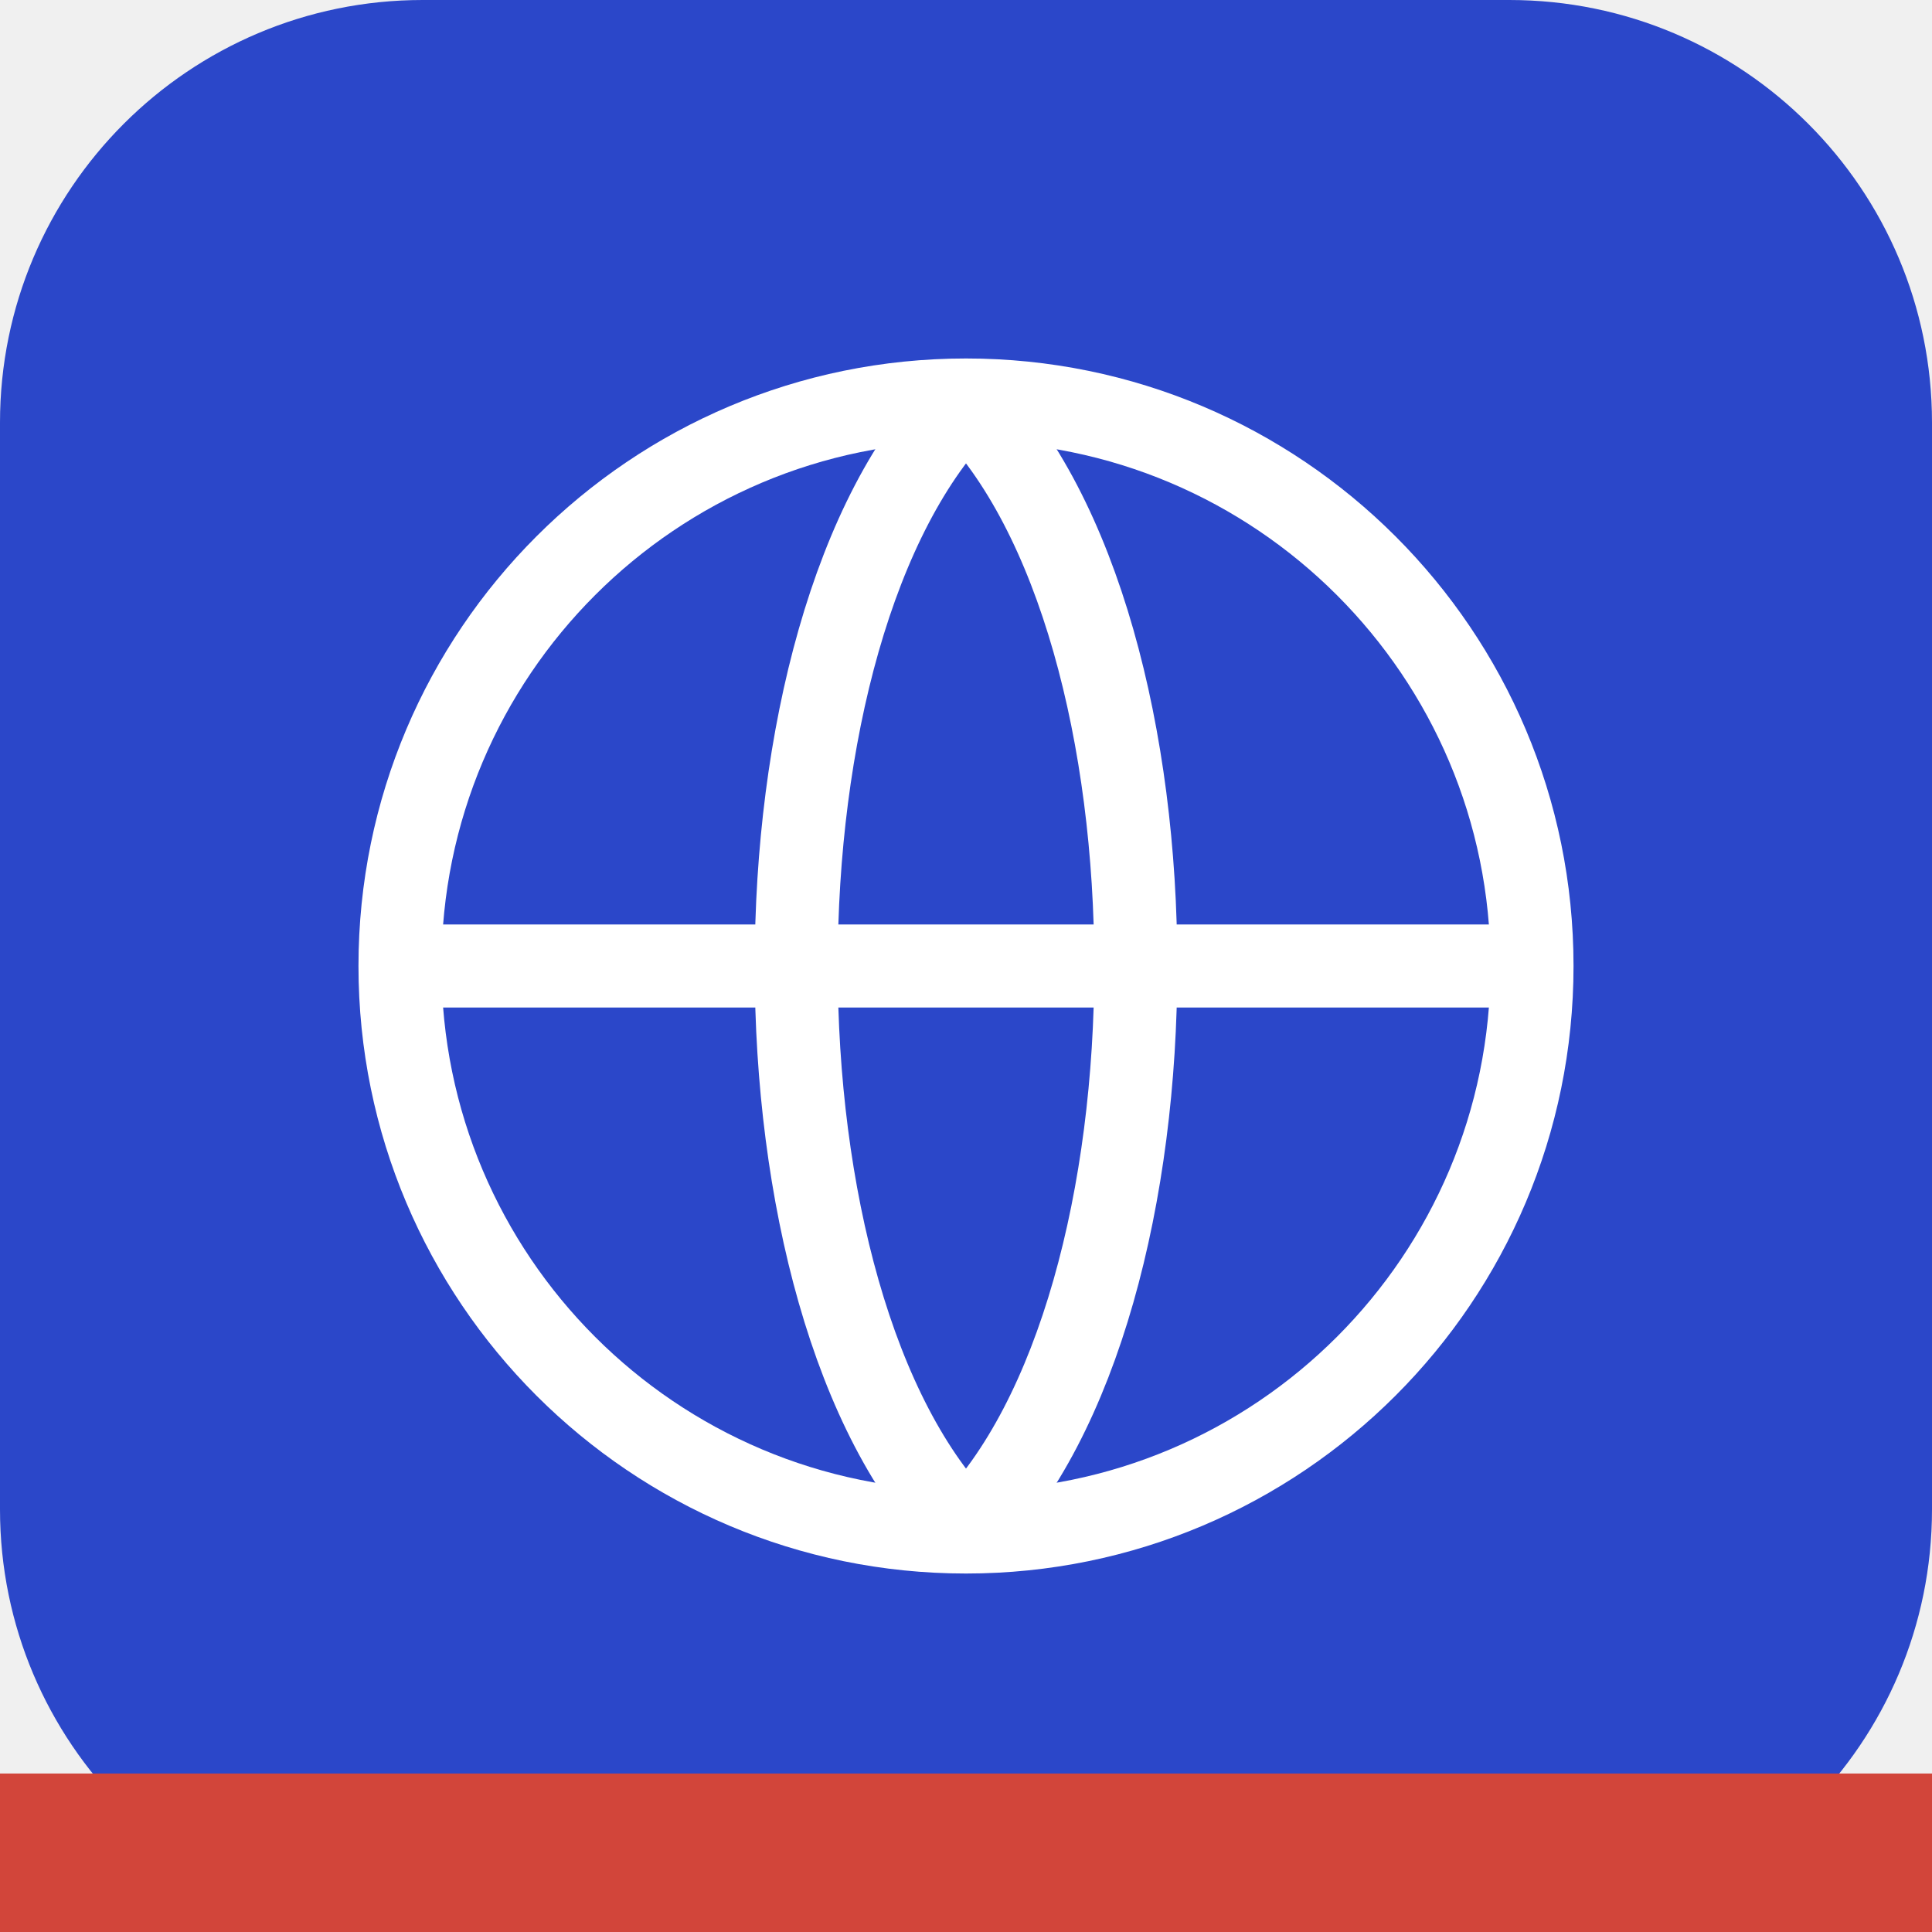
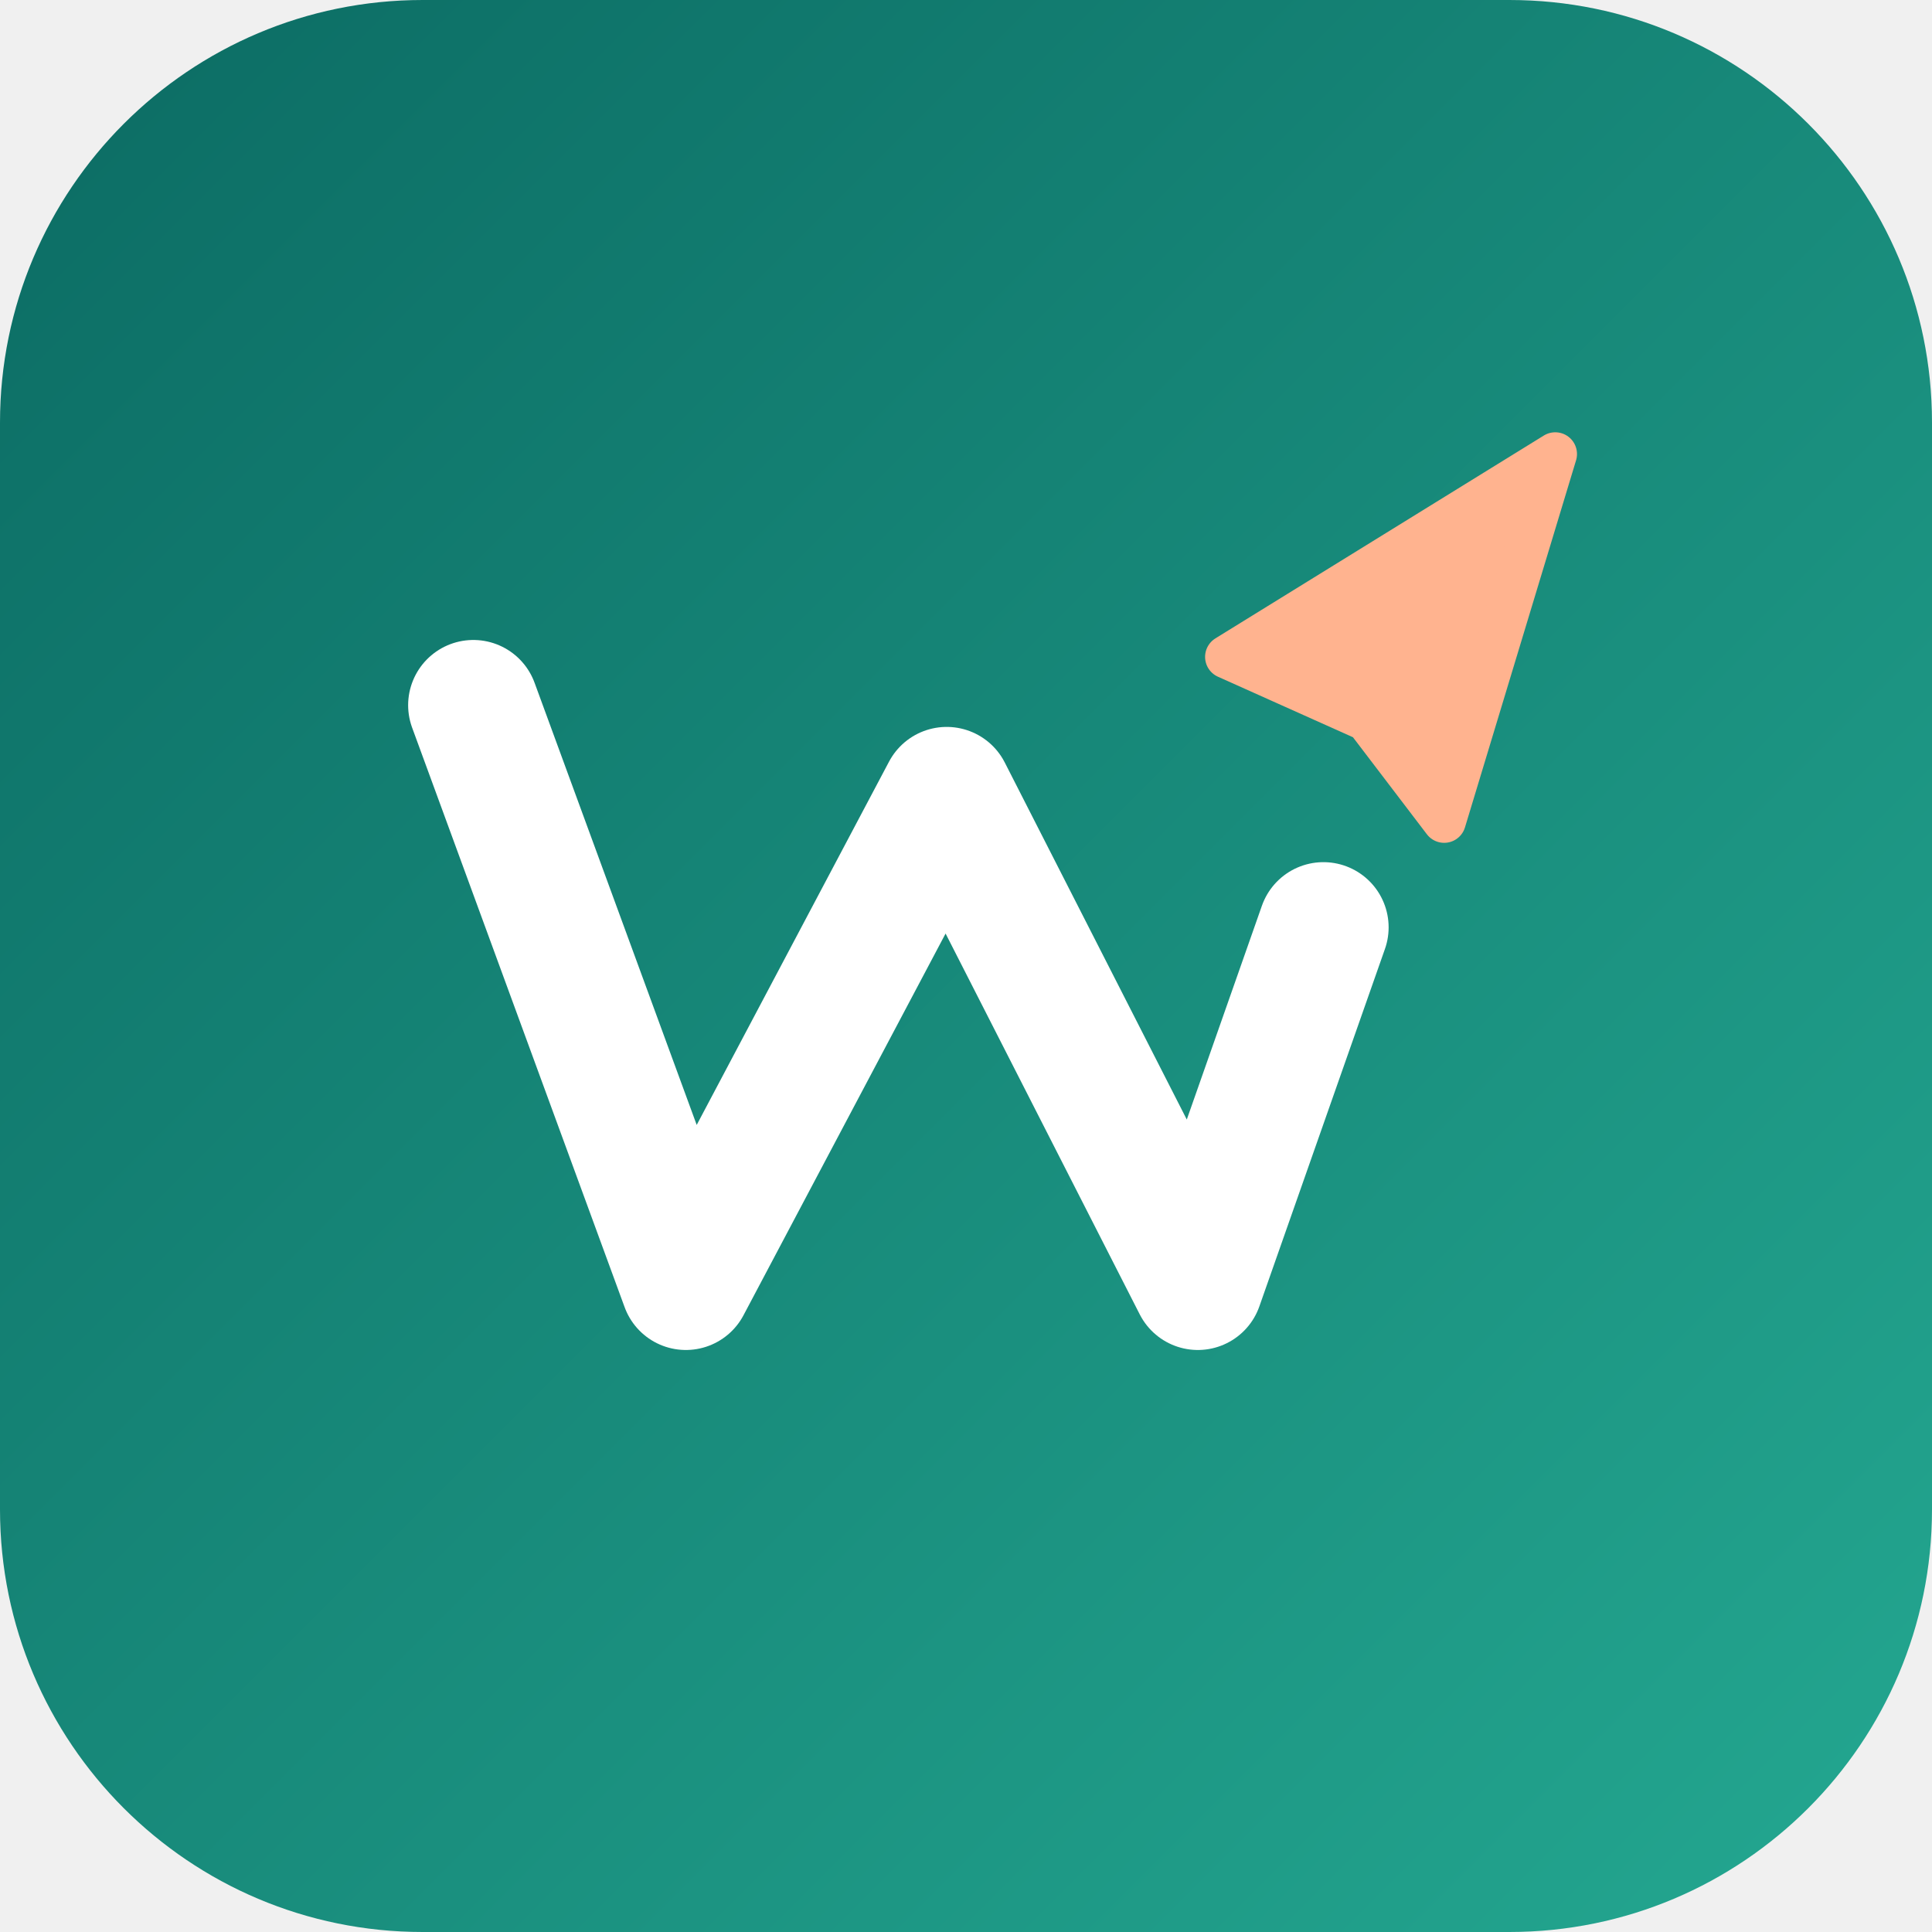
- <svg xmlns="http://www.w3.org/2000/svg" viewBox="0 0 512 512">
-   <rect width="512" height="512" rx="112" fill="#2B47C9" />
-   <g fill="none" stroke="#fff" stroke-width="22">
-     <circle cx="256" cy="256" r="150" />
-     <path d="M106 256h300M256 106c-60 60-60 240 0 300M256 106c60 60 60 240 0 300" />
+ <svg xmlns="http://www.w3.org/2000/svg" viewBox="0 0 32 32">
+   <defs>
+     <linearGradient id="g" x1="0" y1="0" x2="1" y2="1">
+       <stop offset="0" stop-color="#0B6B63" />
+       <stop offset="1" stop-color="#24A891" />
+     </linearGradient>
+   </defs>
+   <rect width="32" height="32" rx="7" fill="url(#g)" />
+   <g transform="translate(16 16) scale(.8) translate(-16 -16)">
+     <path d="M5.8 10.6 10.2 22.6 15.6 12.4l5.2 10.2 2.6-7.4" fill="none" stroke="#fff" stroke-width="2.7" stroke-linecap="round" stroke-linejoin="round" />
+     <path d="M21.4 9.6 28.2 5.4 25.9 13 24.3 10.9z" fill="#FFB38F" stroke="#FFB38F" stroke-width=".9" stroke-linejoin="round" />
  </g>
-   <path d="M0 470h512v42H0z" fill="#D2453A" />
</svg>
